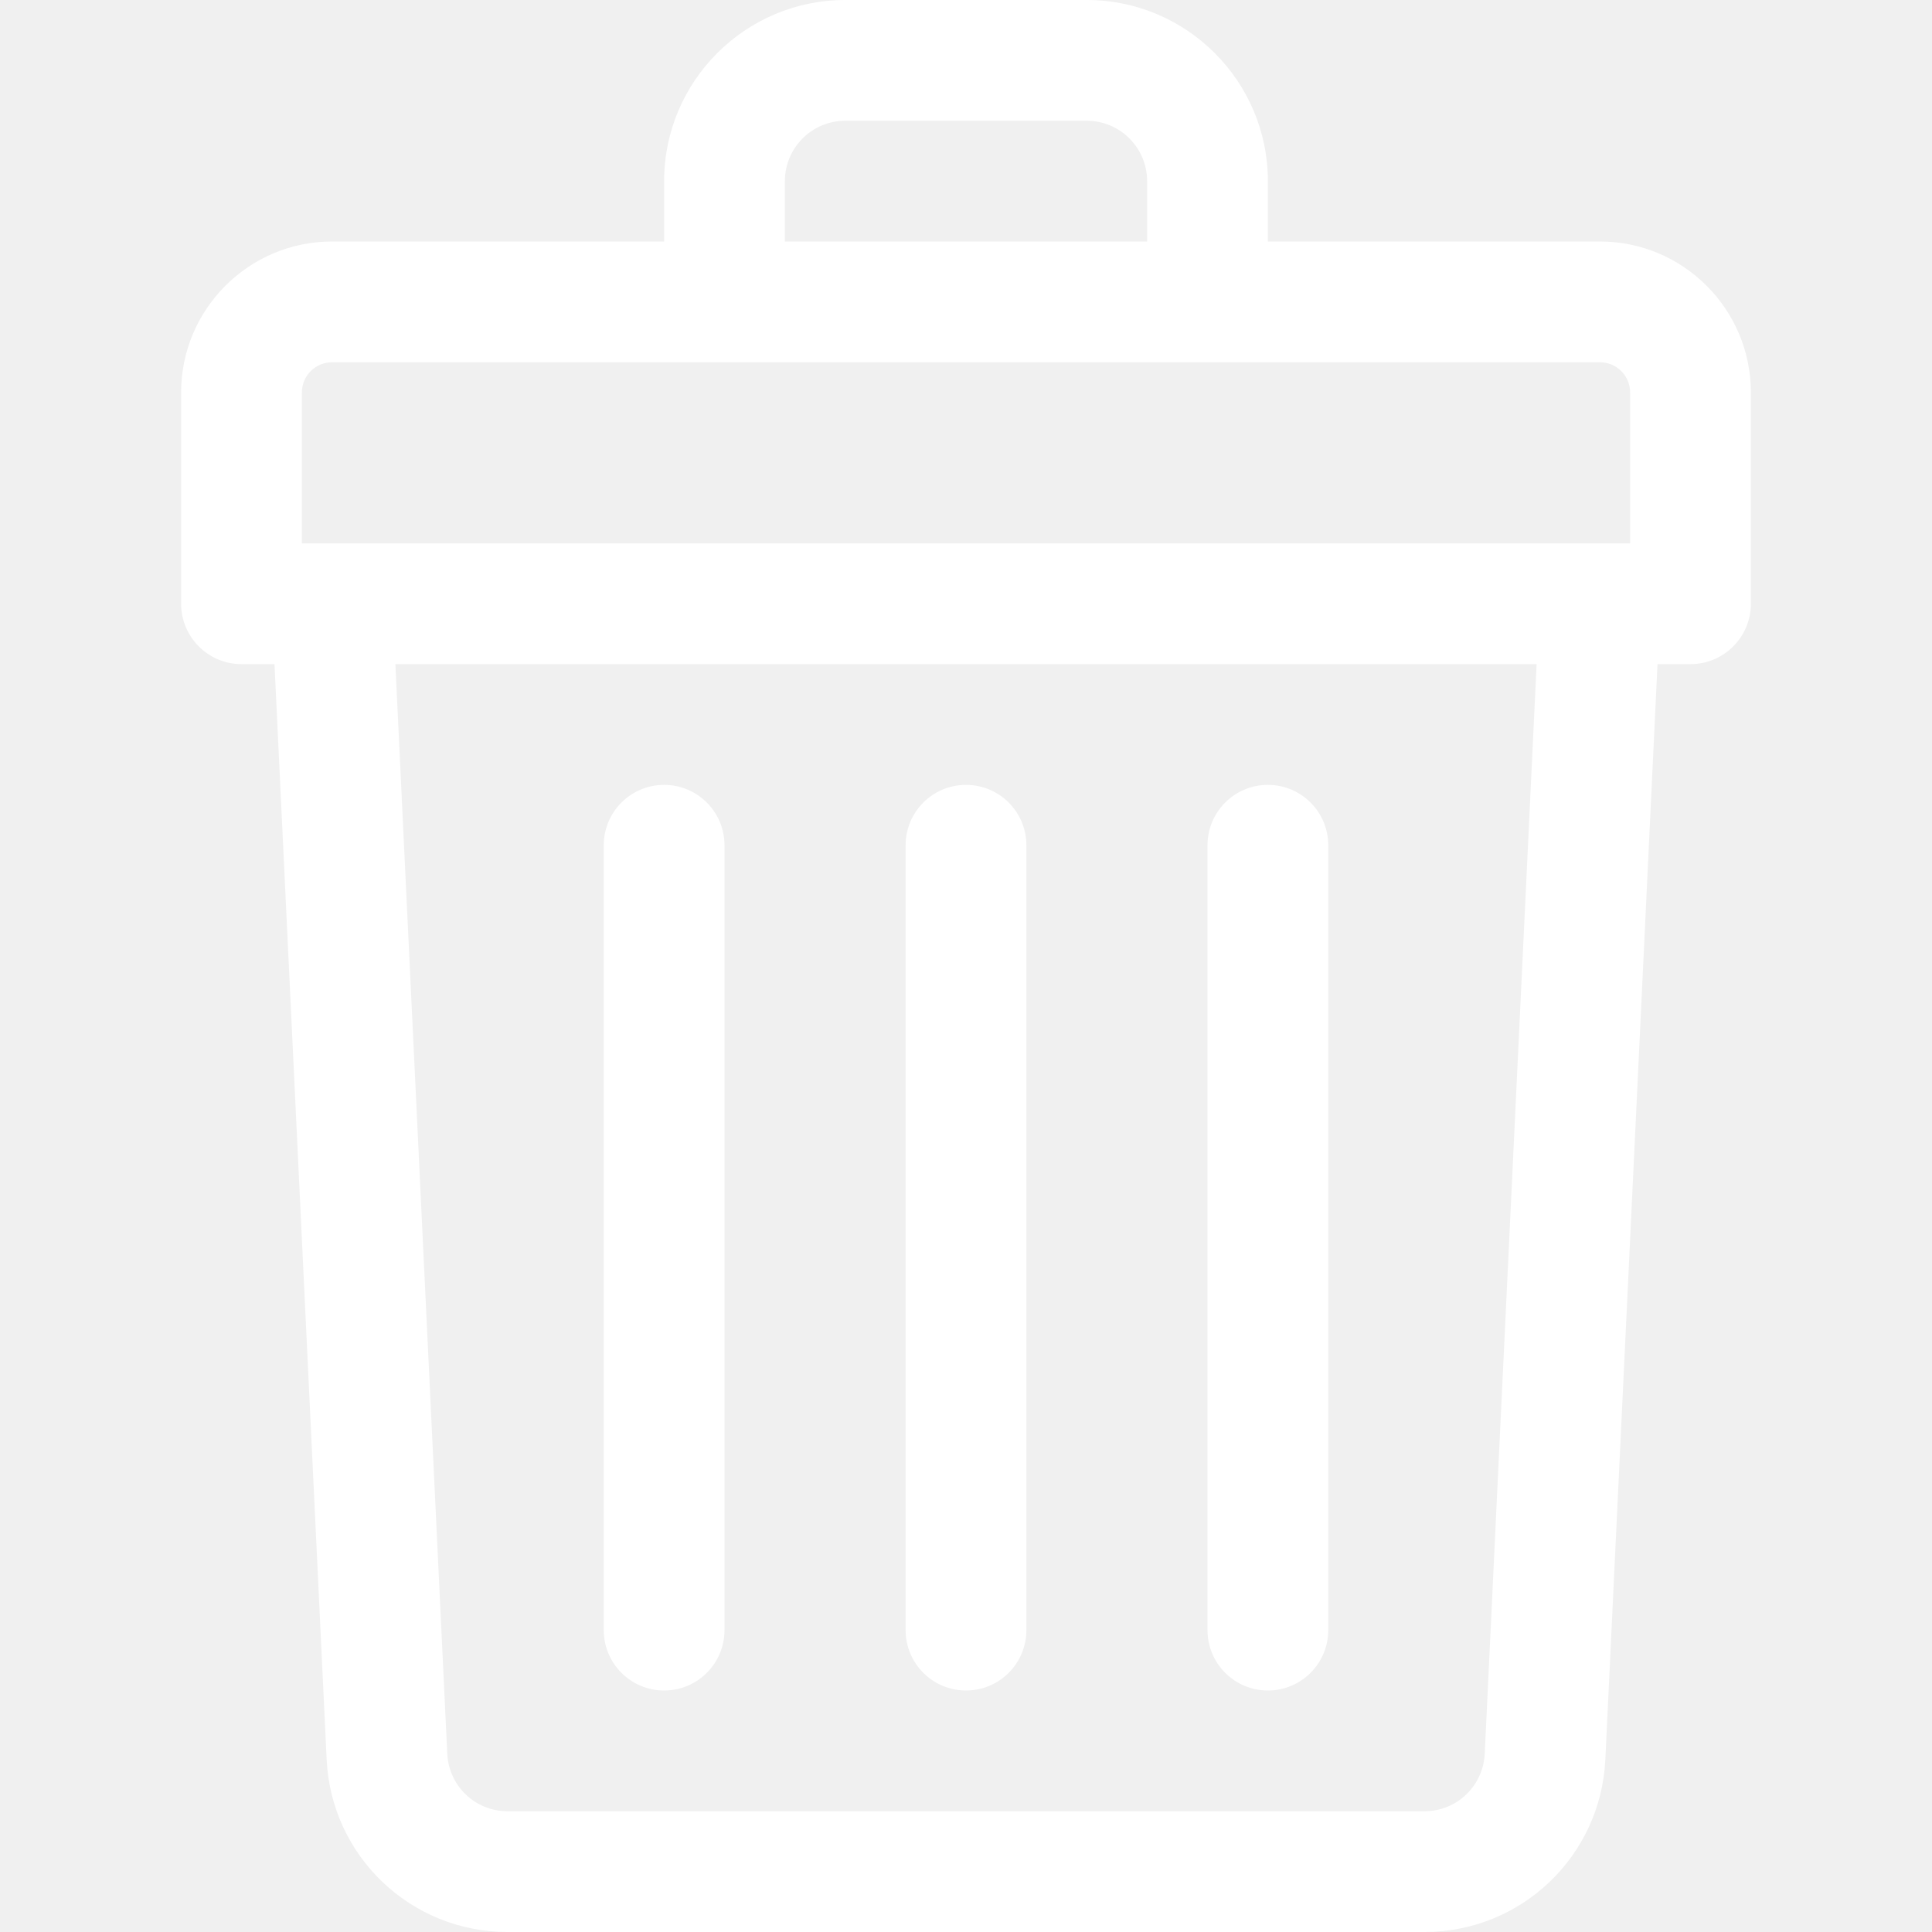
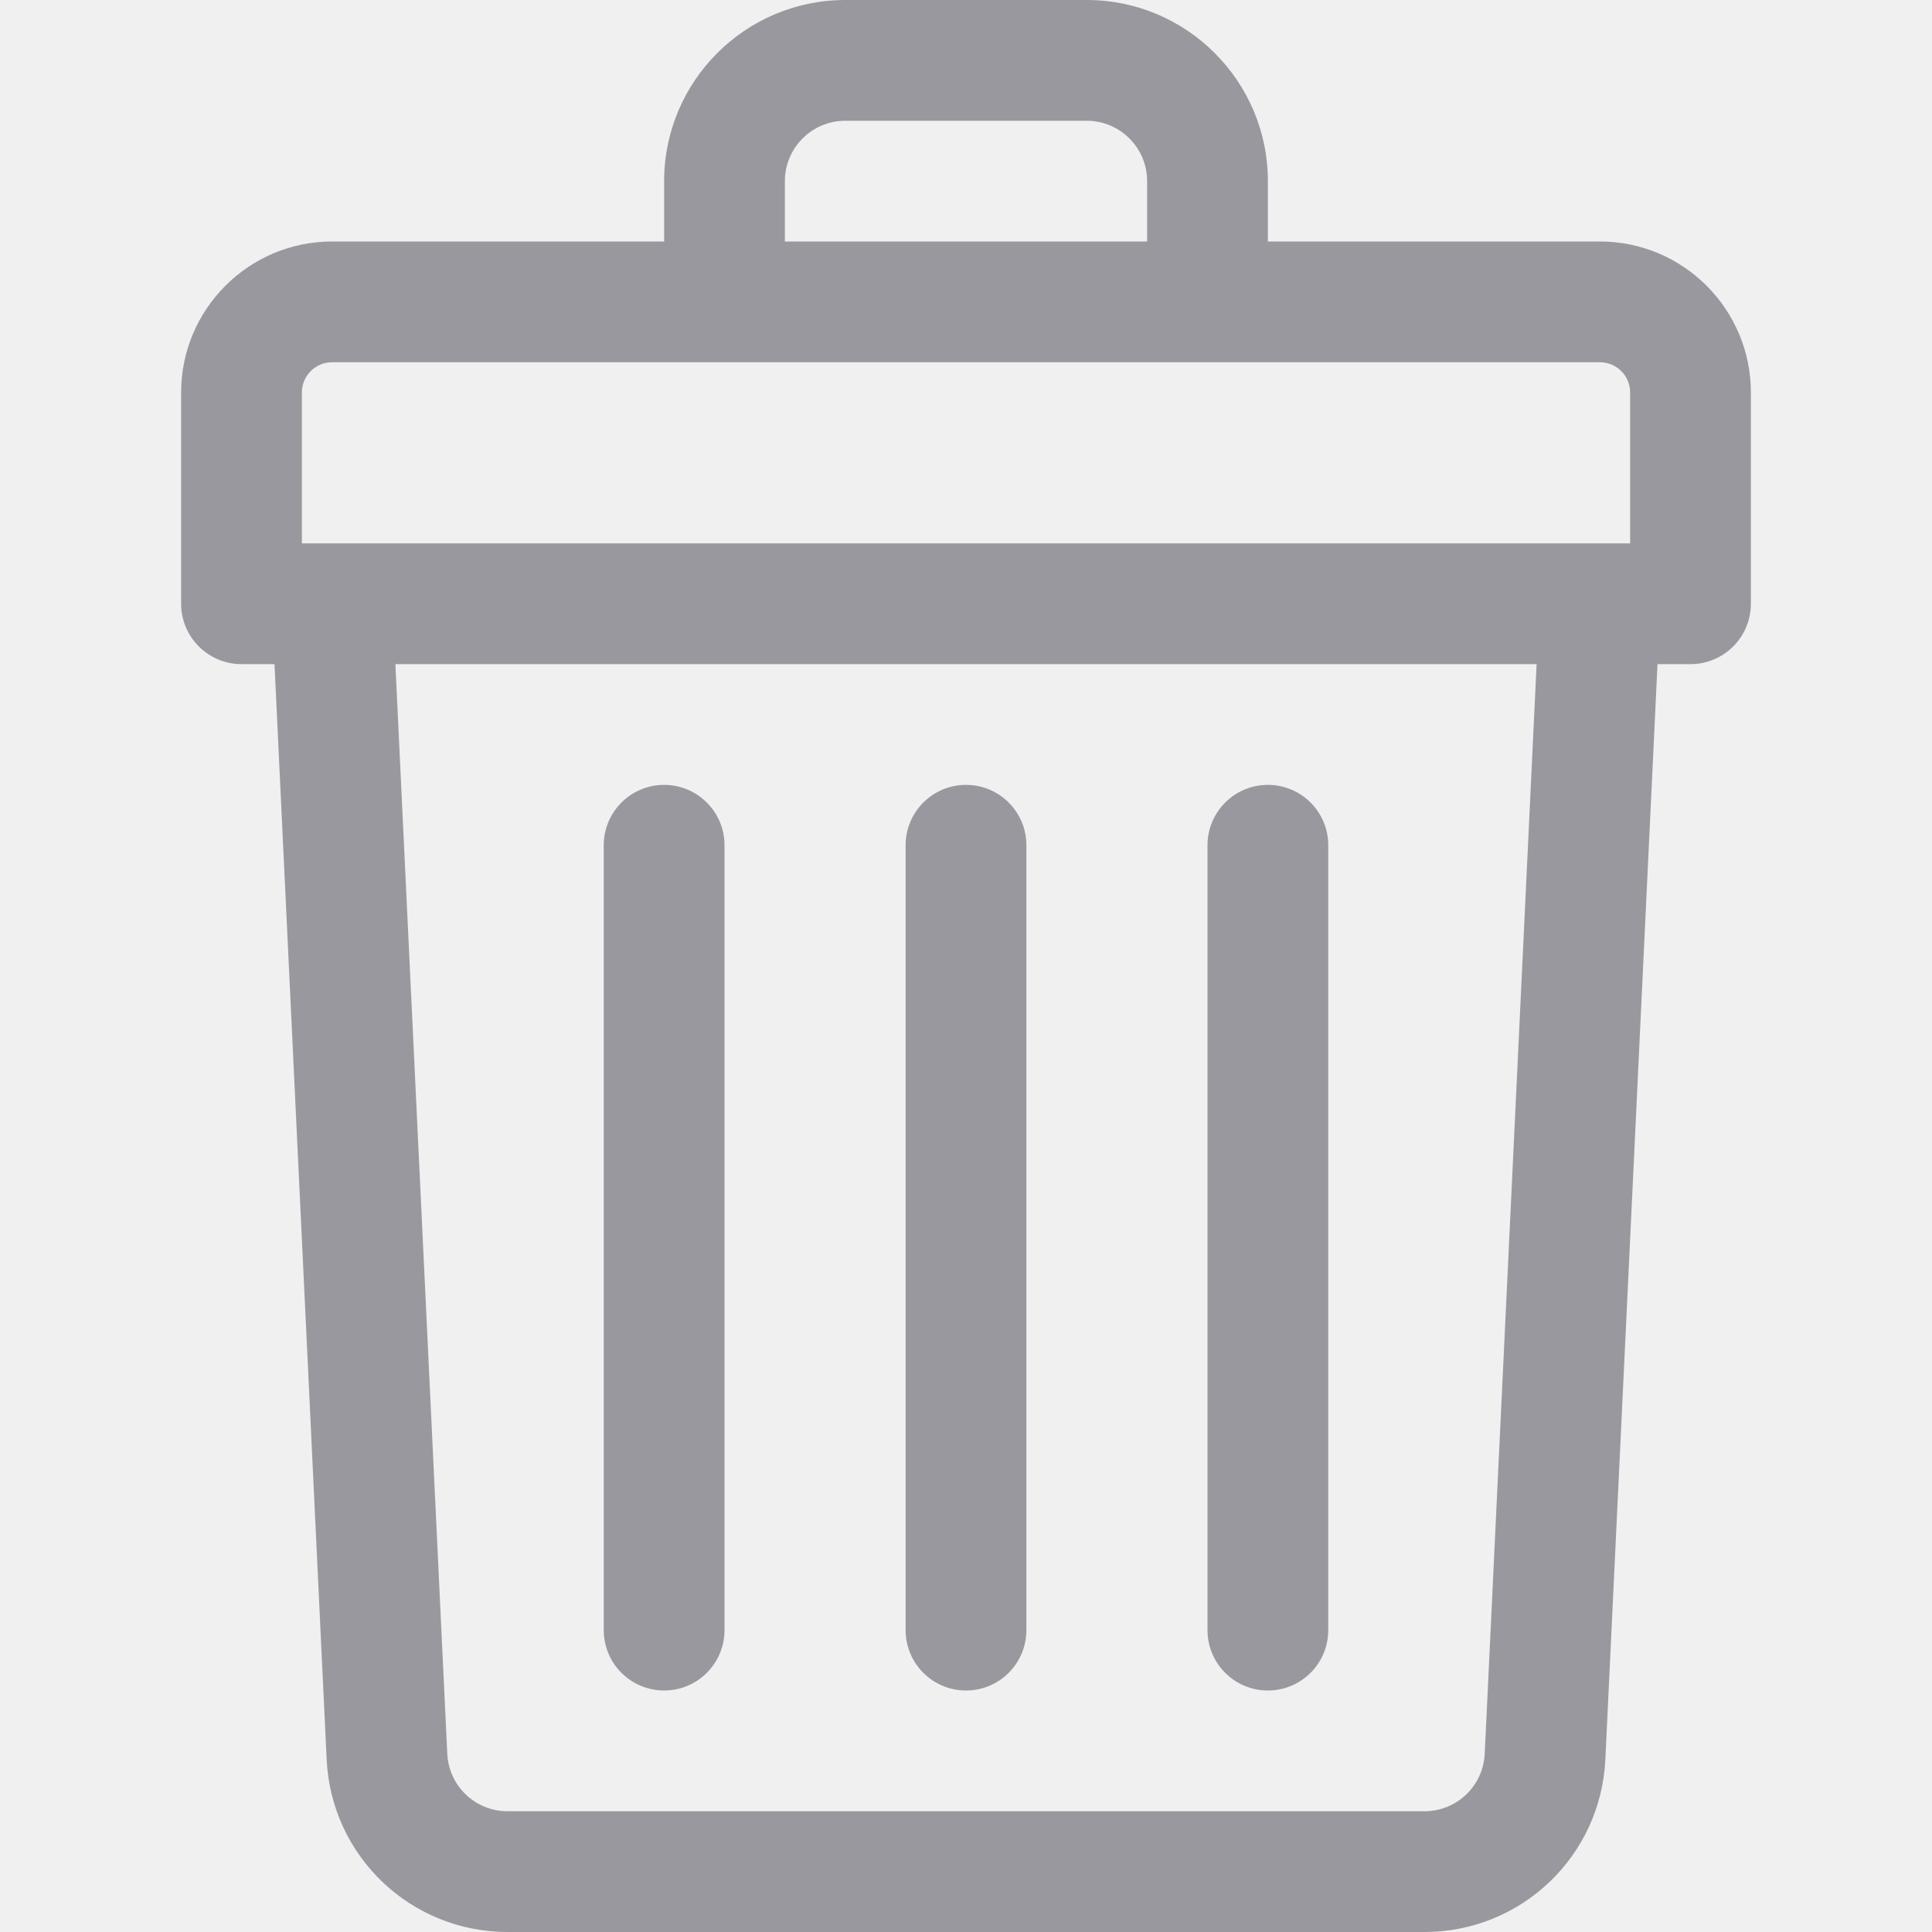
<svg xmlns="http://www.w3.org/2000/svg" version="1.1" width="512" height="512" x="0" y="0" viewBox="0 0 512 512" style="enable-background:new 0 0 512 512" xml:space="preserve" class="">
  <g>
    <g>
-       <path d="m424 64h-88v-16c0-26.467-21.533-48-48-48h-64c-26.467 0-48 21.533-48 48v16h-88c-22.056 0-40 17.944-40 40v56c0 8.836 7.164 16 16 16h8.744l13.823 290.283c1.221 25.636 22.281 45.717 47.945 45.717h242.976c25.665 0 46.725-20.081 47.945-45.717l13.823-290.283h8.744c8.836 0 16-7.164 16-16v-56c0-22.056-17.944-40-40-40zm-216-16c0-8.822 7.178-16 16-16h64c8.822 0 16 7.178 16 16v16h-96zm-128 56c0-4.411 3.589-8 8-8h336c4.411 0 8 3.589 8 8v40c-4.931 0-331.567 0-352 0zm313.469 360.761c-.407 8.545-7.427 15.239-15.981 15.239h-242.976c-8.555 0-15.575-6.694-15.981-15.239l-13.751-288.761h302.44z" fill="#ffffff" data-original="#000000" style="" />
-       <path d="m256 448c8.836 0 16-7.164 16-16v-208c0-8.836-7.164-16-16-16s-16 7.164-16 16v208c0 8.836 7.163 16 16 16z" fill="#ffffff" data-original="#000000" style="" />
-       <path d="m336 448c8.836 0 16-7.164 16-16v-208c0-8.836-7.164-16-16-16s-16 7.164-16 16v208c0 8.836 7.163 16 16 16z" fill="#ffffff" data-original="#000000" style="" />
-       <path d="m176 448c8.836 0 16-7.164 16-16v-208c0-8.836-7.164-16-16-16s-16 7.164-16 16v208c0 8.836 7.163 16 16 16z" fill="#ffffff" data-original="#000000" style="" />
+       <path d="m424 64h-88v-16c0-26.467-21.533-48-48-48h-64c-26.467 0-48 21.533-48 48v16h-88c-22.056 0-40 17.944-40 40v56c0 8.836 7.164 16 16 16h8.744l13.823 290.283c1.221 25.636 22.281 45.717 47.945 45.717h242.976c25.665 0 46.725-20.081 47.945-45.717l13.823-290.283h8.744c8.836 0 16-7.164 16-16v-56c0-22.056-17.944-40-40-40zm-216-16c0-8.822 7.178-16 16-16h64c8.822 0 16 7.178 16 16v16h-96zm-128 56c0-4.411 3.589-8 8-8h336c4.411 0 8 3.589 8 8v40c-4.931 0-331.567 0-352 0zm313.469 360.761c-.407 8.545-7.427 15.239-15.981 15.239h-242.976c-8.555 0-15.575-6.694-15.981-15.239l-13.751-288.761h302.44z" fill="#98989E" data-original="#000000" style="" />
+       <path d="m256 448c8.836 0 16-7.164 16-16v-208c0-8.836-7.164-16-16-16s-16 7.164-16 16v208c0 8.836 7.163 16 16 16z" fill="#98989E" data-original="#000000" style="" />
+       <path d="m336 448c8.836 0 16-7.164 16-16v-208c0-8.836-7.164-16-16-16s-16 7.164-16 16v208c0 8.836 7.163 16 16 16z" fill="#98989E" data-original="#000000" style="" />
+       <path d="m176 448c8.836 0 16-7.164 16-16v-208c0-8.836-7.164-16-16-16s-16 7.164-16 16v208c0 8.836 7.163 16 16 16z" fill="#98989E" data-original="#000000" style="" />
    </g>
  </g>
</svg>
